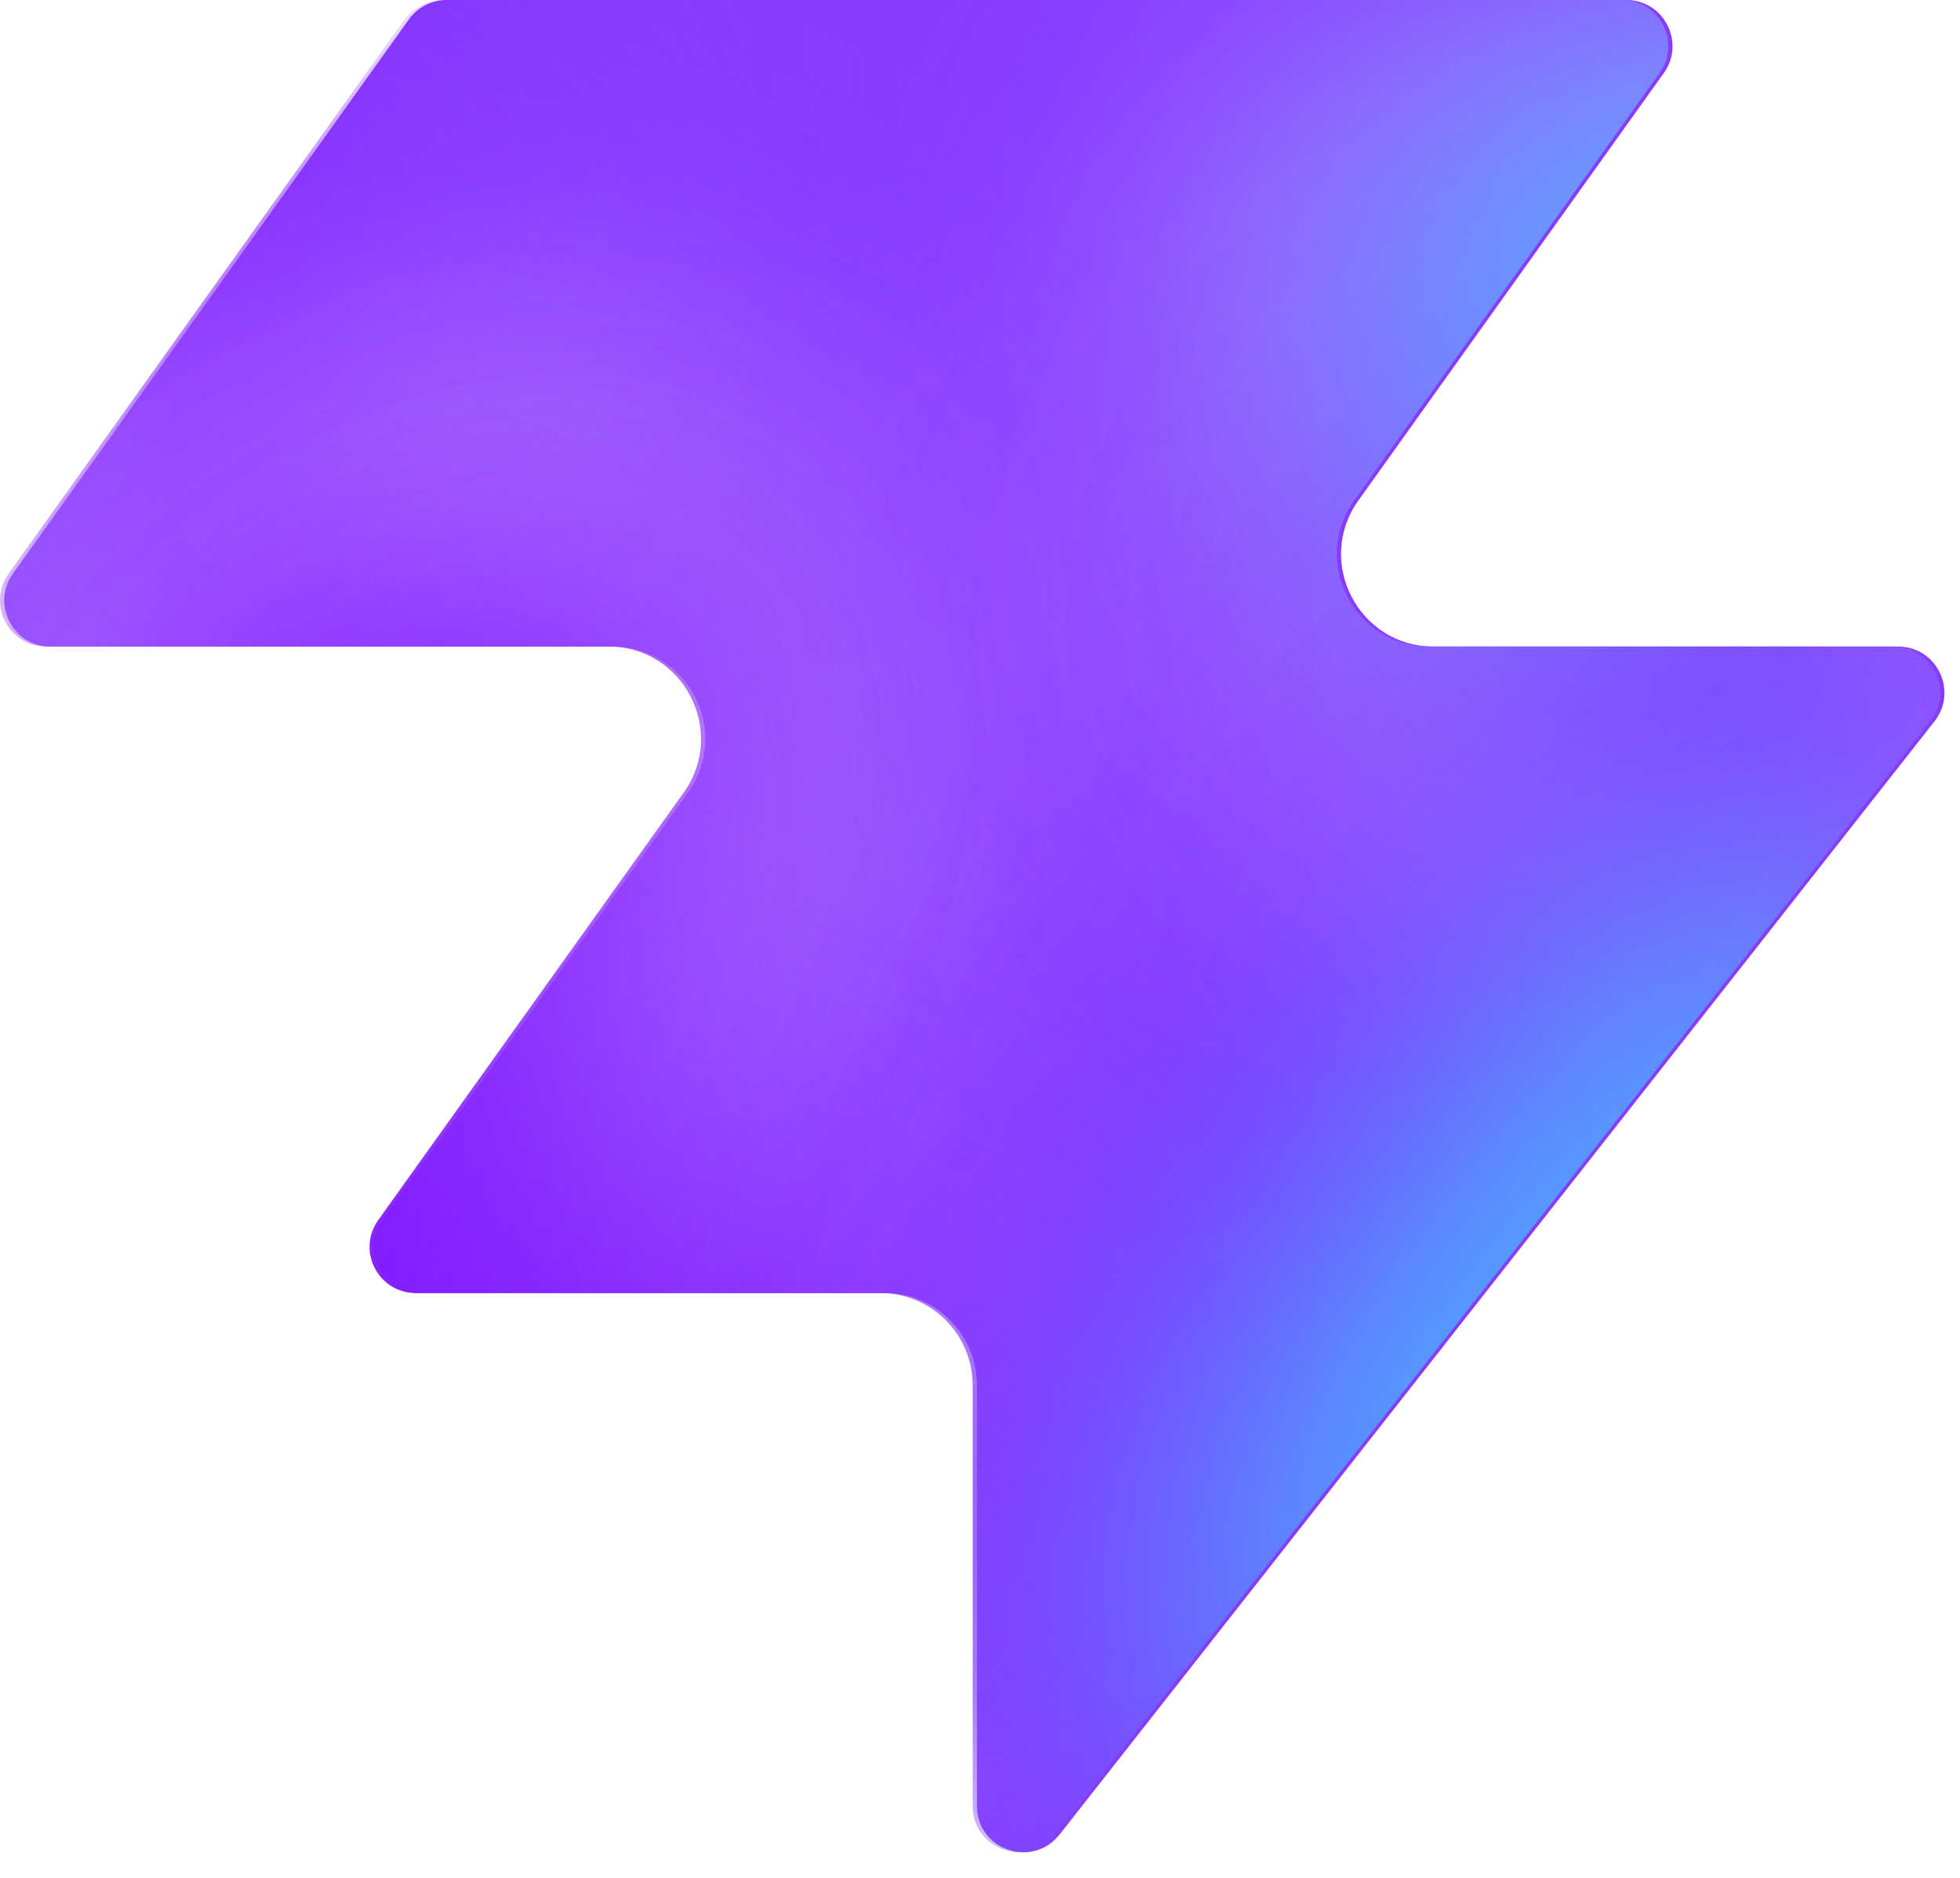
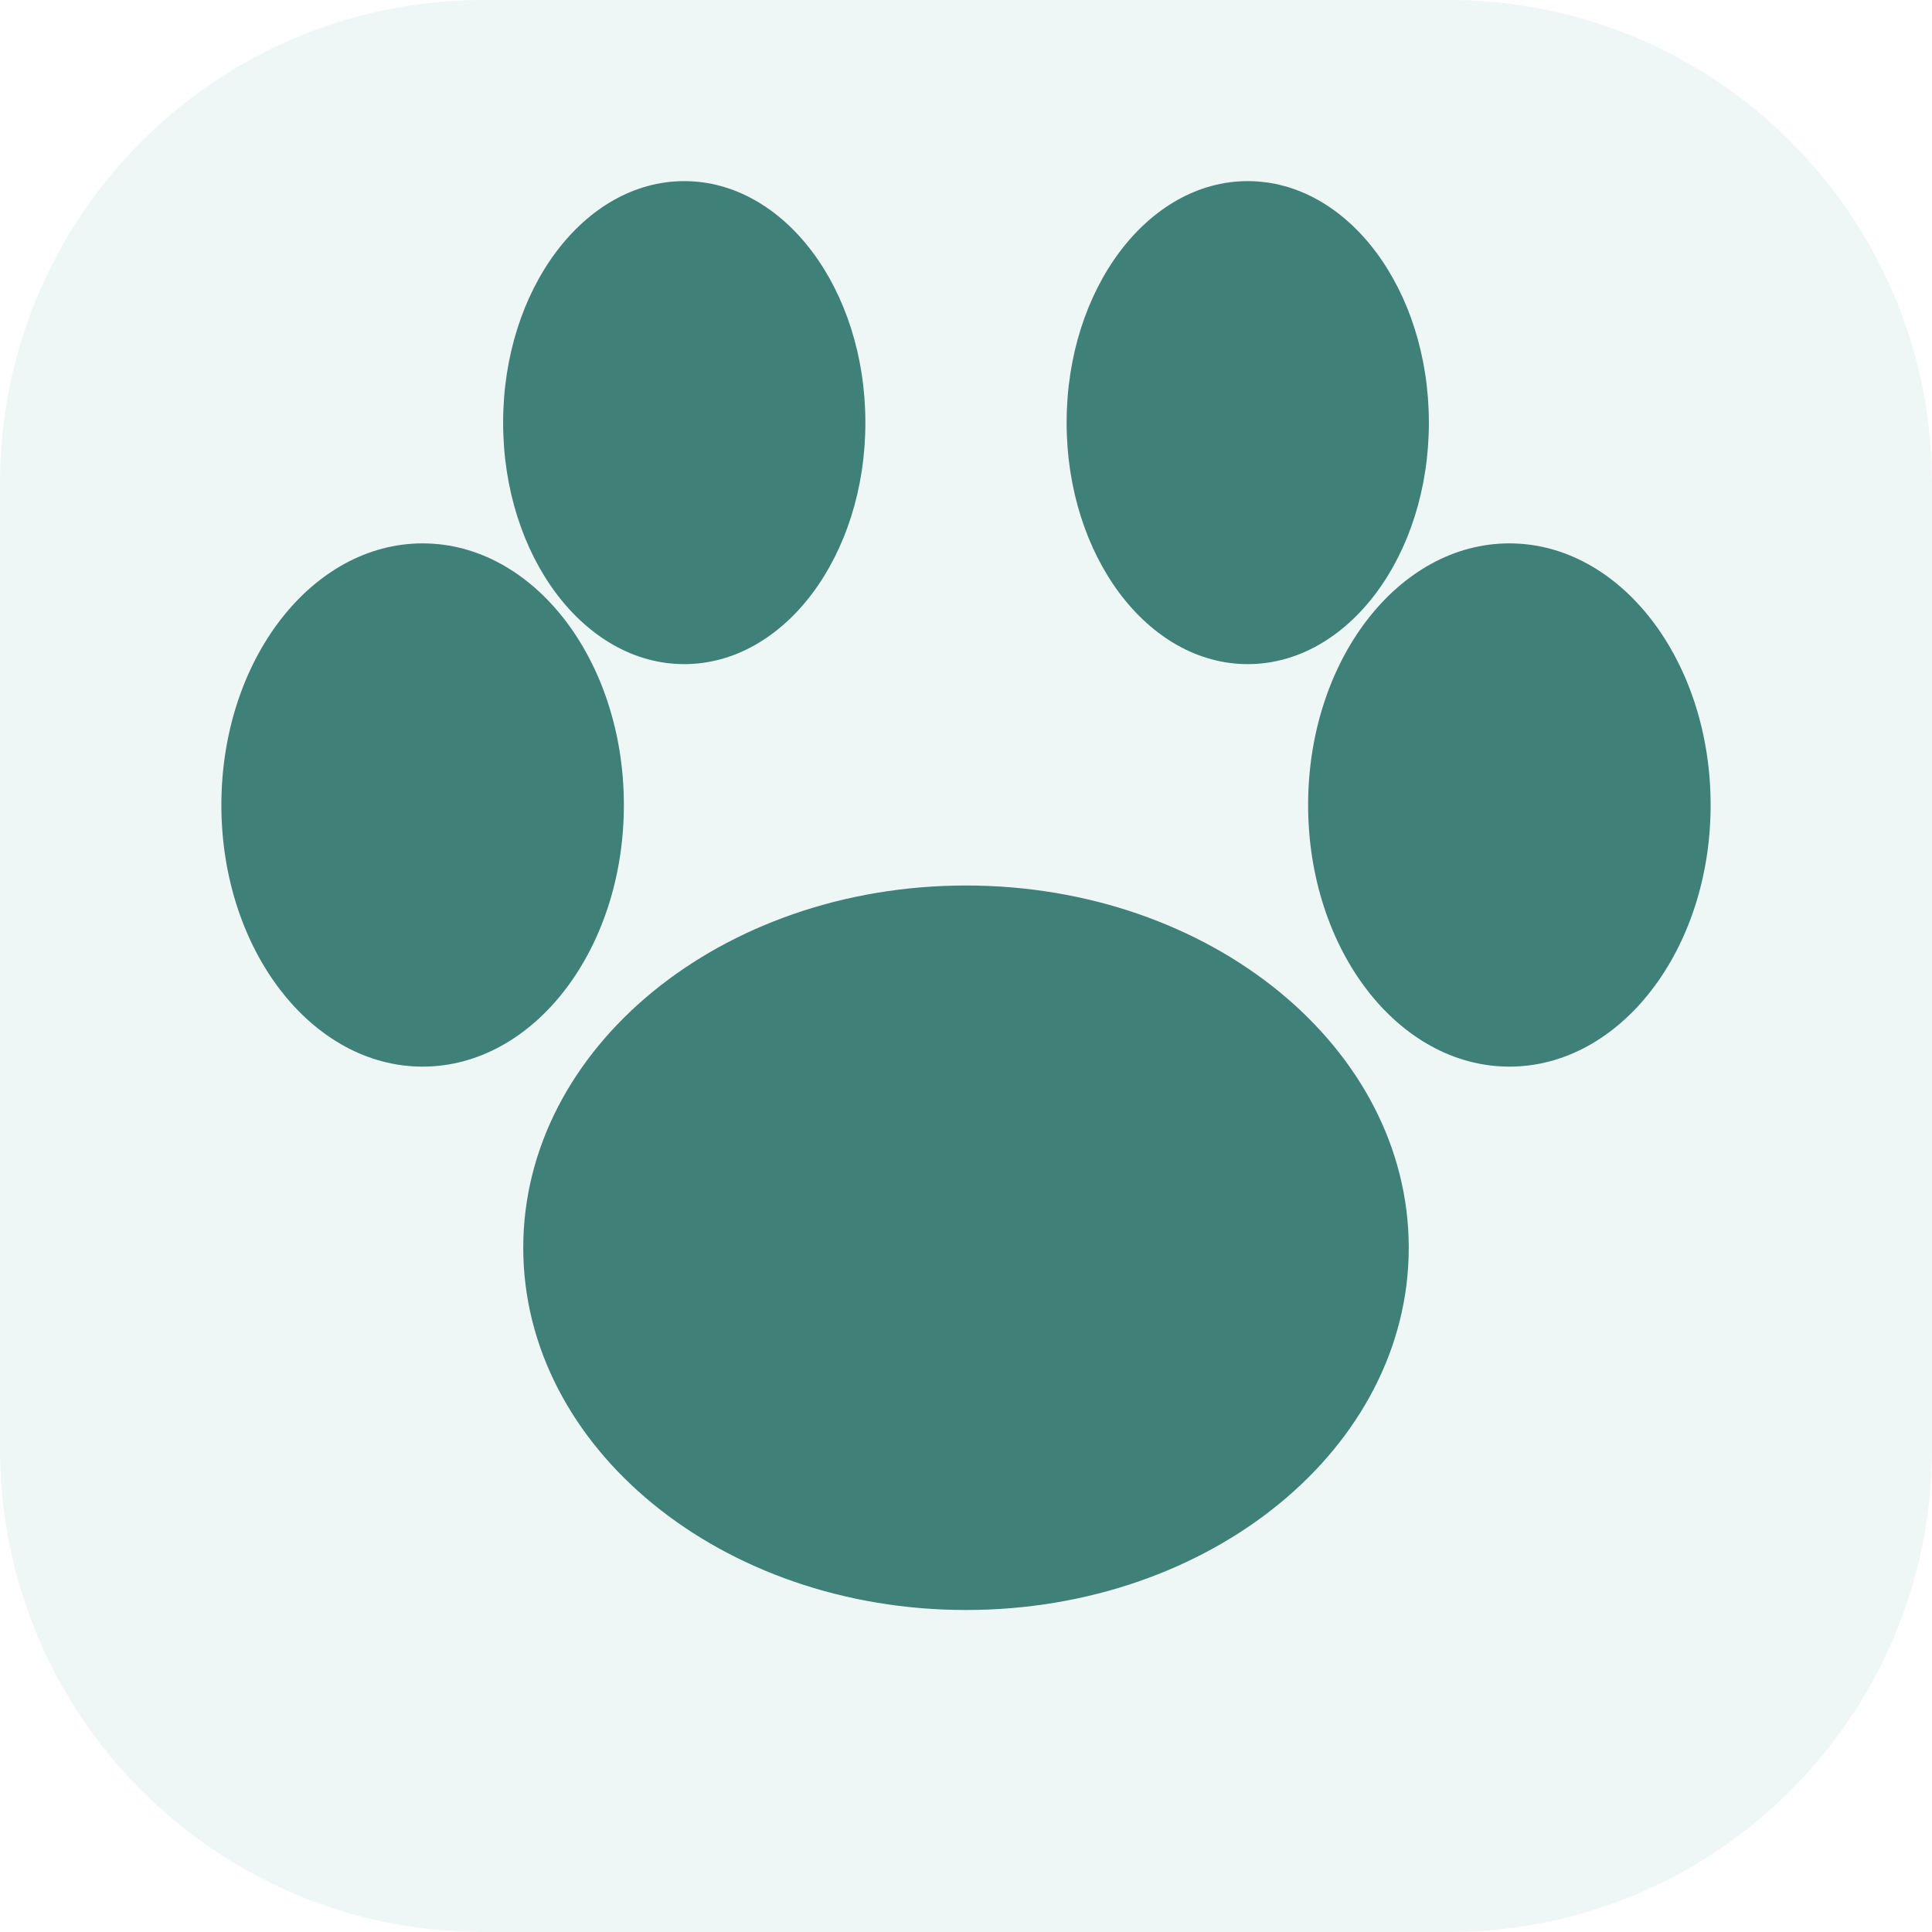
- <svg xmlns="http://www.w3.org/2000/svg" width="48" height="46" fill="none" viewBox="0 0 48 46">
-   <path fill="#863bff" d="M25.946 44.938c-.664.845-2.021.375-2.021-.698V33.937a2.26 2.26 0 0 0-2.262-2.262H10.287c-.92 0-1.456-1.04-.92-1.788l7.48-10.471c1.07-1.497 0-3.578-1.842-3.578H1.237c-.92 0-1.456-1.04-.92-1.788L10.013.474c.214-.297.556-.474.92-.474h28.894c.92 0 1.456 1.04.92 1.788l-7.48 10.471c-1.07 1.498 0 3.579 1.842 3.579h11.377c.943 0 1.473 1.088.89 1.83L25.947 44.94z" style="fill:#863bff;fill:color(display-p3 .525 .23 1);fill-opacity:1" />
-   <mask id="a" width="48" height="46" x="0" y="0" maskUnits="userSpaceOnUse" style="mask-type:alpha">
-     <path fill="#000" d="M25.842 44.938c-.664.844-2.021.375-2.021-.698V33.937a2.26 2.26 0 0 0-2.262-2.262H10.183c-.92 0-1.456-1.04-.92-1.788l7.48-10.471c1.07-1.498 0-3.579-1.842-3.579H1.133c-.92 0-1.456-1.04-.92-1.787L9.91.473c.214-.297.556-.474.92-.474h28.894c.92 0 1.456 1.04.92 1.788l-7.48 10.471c-1.07 1.498 0 3.578 1.842 3.578h11.377c.943 0 1.473 1.088.89 1.832L25.843 44.94z" style="fill:#000;fill-opacity:1" />
-   </mask>
-   <g mask="url(#a)">
-     <g filter="url(#b)">
-       <ellipse cx="5.508" cy="14.704" fill="#ede6ff" rx="5.508" ry="14.704" style="fill:#ede6ff;fill:color(display-p3 .927 .903 1);fill-opacity:1" transform="matrix(.00324 1 1 -.00324 -4.47 31.516)" />
-     </g>
-     <g filter="url(#c)">
-       <ellipse cx="10.399" cy="29.851" fill="#ede6ff" rx="10.399" ry="29.851" style="fill:#ede6ff;fill:color(display-p3 .927 .903 1);fill-opacity:1" transform="matrix(.00324 1 1 -.00324 -39.328 7.883)" />
-     </g>
-     <g filter="url(#d)">
-       <ellipse cx="5.508" cy="30.487" fill="#7e14ff" rx="5.508" ry="30.487" style="fill:#7e14ff;fill:color(display-p3 .492 .077 1);fill-opacity:1" transform="rotate(89.814 -25.913 -14.639)scale(1 -1)" />
-     </g>
-     <g filter="url(#e)">
-       <ellipse cx="5.508" cy="30.599" fill="#7e14ff" rx="5.508" ry="30.599" style="fill:#7e14ff;fill:color(display-p3 .492 .077 1);fill-opacity:1" transform="rotate(89.814 -32.644 -3.334)scale(1 -1)" />
-     </g>
-     <g filter="url(#f)">
-       <ellipse cx="5.508" cy="30.599" fill="#7e14ff" rx="5.508" ry="30.599" style="fill:#7e14ff;fill:color(display-p3 .492 .077 1);fill-opacity:1" transform="matrix(.00324 1 1 -.00324 -34.34 30.47)" />
-     </g>
-     <g filter="url(#g)">
-       <ellipse cx="14.072" cy="22.078" fill="#ede6ff" rx="14.072" ry="22.078" style="fill:#ede6ff;fill:color(display-p3 .927 .903 1);fill-opacity:1" transform="rotate(93.35 24.506 48.493)scale(-1 1)" />
-     </g>
-     <g filter="url(#h)">
-       <ellipse cx="3.47" cy="21.501" fill="#7e14ff" rx="3.47" ry="21.501" style="fill:#7e14ff;fill:color(display-p3 .492 .077 1);fill-opacity:1" transform="rotate(89.009 28.708 47.59)scale(-1 1)" />
-     </g>
-     <g filter="url(#i)">
-       <ellipse cx="3.47" cy="21.501" fill="#7e14ff" rx="3.47" ry="21.501" style="fill:#7e14ff;fill:color(display-p3 .492 .077 1);fill-opacity:1" transform="rotate(89.009 28.708 47.59)scale(-1 1)" />
-     </g>
-     <g filter="url(#j)">
-       <ellipse cx=".387" cy="8.972" fill="#7e14ff" rx="4.407" ry="29.108" style="fill:#7e14ff;fill:color(display-p3 .492 .077 1);fill-opacity:1" transform="rotate(39.51 .387 8.972)" />
-     </g>
-     <g filter="url(#k)">
-       <ellipse cx="47.523" cy="-6.092" fill="#7e14ff" rx="4.407" ry="29.108" style="fill:#7e14ff;fill:color(display-p3 .492 .077 1);fill-opacity:1" transform="rotate(37.892 47.523 -6.092)" />
-     </g>
-     <g filter="url(#l)">
-       <ellipse cx="41.412" cy="6.333" fill="#47bfff" rx="5.971" ry="9.665" style="fill:#47bfff;fill:color(display-p3 .28 .748 1);fill-opacity:1" transform="rotate(37.892 41.412 6.333)" />
-     </g>
-     <g filter="url(#m)">
-       <ellipse cx="-1.879" cy="38.332" fill="#7e14ff" rx="4.407" ry="29.108" style="fill:#7e14ff;fill:color(display-p3 .492 .077 1);fill-opacity:1" transform="rotate(37.892 -1.88 38.332)" />
-     </g>
-     <g filter="url(#n)">
-       <ellipse cx="-1.879" cy="38.332" fill="#7e14ff" rx="4.407" ry="29.108" style="fill:#7e14ff;fill:color(display-p3 .492 .077 1);fill-opacity:1" transform="rotate(37.892 -1.88 38.332)" />
-     </g>
-     <g filter="url(#o)">
-       <ellipse cx="35.651" cy="29.907" fill="#7e14ff" rx="4.407" ry="29.108" style="fill:#7e14ff;fill:color(display-p3 .492 .077 1);fill-opacity:1" transform="rotate(37.892 35.651 29.907)" />
-     </g>
-     <g filter="url(#p)">
-       <ellipse cx="38.418" cy="32.4" fill="#47bfff" rx="5.971" ry="15.297" style="fill:#47bfff;fill:color(display-p3 .28 .748 1);fill-opacity:1" transform="rotate(37.892 38.418 32.4)" />
-     </g>
-   </g>
-   <defs>
-     <filter id="b" width="60.045" height="41.654" x="-19.77" y="16.149" color-interpolation-filters="sRGB" filterUnits="userSpaceOnUse">
-       <feFlood flood-opacity="0" result="BackgroundImageFix" />
-       <feBlend in="SourceGraphic" in2="BackgroundImageFix" result="shape" />
-       <feGaussianBlur result="effect1_foregroundBlur_2002_17158" stdDeviation="7.659" />
-     </filter>
-     <filter id="c" width="90.34" height="51.437" x="-54.613" y="-7.533" color-interpolation-filters="sRGB" filterUnits="userSpaceOnUse">
-       <feFlood flood-opacity="0" result="BackgroundImageFix" />
-       <feBlend in="SourceGraphic" in2="BackgroundImageFix" result="shape" />
-       <feGaussianBlur result="effect1_foregroundBlur_2002_17158" stdDeviation="7.659" />
-     </filter>
-     <filter id="d" width="79.355" height="29.4" x="-49.64" y="2.03" color-interpolation-filters="sRGB" filterUnits="userSpaceOnUse">
-       <feFlood flood-opacity="0" result="BackgroundImageFix" />
-       <feBlend in="SourceGraphic" in2="BackgroundImageFix" result="shape" />
-       <feGaussianBlur result="effect1_foregroundBlur_2002_17158" stdDeviation="4.596" />
-     </filter>
-     <filter id="e" width="79.579" height="29.4" x="-45.045" y="20.029" color-interpolation-filters="sRGB" filterUnits="userSpaceOnUse">
-       <feFlood flood-opacity="0" result="BackgroundImageFix" />
-       <feBlend in="SourceGraphic" in2="BackgroundImageFix" result="shape" />
-       <feGaussianBlur result="effect1_foregroundBlur_2002_17158" stdDeviation="4.596" />
-     </filter>
-     <filter id="f" width="79.579" height="29.4" x="-43.513" y="21.178" color-interpolation-filters="sRGB" filterUnits="userSpaceOnUse">
-       <feFlood flood-opacity="0" result="BackgroundImageFix" />
-       <feBlend in="SourceGraphic" in2="BackgroundImageFix" result="shape" />
-       <feGaussianBlur result="effect1_foregroundBlur_2002_17158" stdDeviation="4.596" />
-     </filter>
-     <filter id="g" width="74.749" height="58.852" x="15.756" y="-17.901" color-interpolation-filters="sRGB" filterUnits="userSpaceOnUse">
-       <feFlood flood-opacity="0" result="BackgroundImageFix" />
-       <feBlend in="SourceGraphic" in2="BackgroundImageFix" result="shape" />
-       <feGaussianBlur result="effect1_foregroundBlur_2002_17158" stdDeviation="7.659" />
-     </filter>
-     <filter id="h" width="61.377" height="25.362" x="23.548" y="2.284" color-interpolation-filters="sRGB" filterUnits="userSpaceOnUse">
-       <feFlood flood-opacity="0" result="BackgroundImageFix" />
-       <feBlend in="SourceGraphic" in2="BackgroundImageFix" result="shape" />
-       <feGaussianBlur result="effect1_foregroundBlur_2002_17158" stdDeviation="4.596" />
-     </filter>
-     <filter id="i" width="61.377" height="25.362" x="23.548" y="2.284" color-interpolation-filters="sRGB" filterUnits="userSpaceOnUse">
-       <feFlood flood-opacity="0" result="BackgroundImageFix" />
-       <feBlend in="SourceGraphic" in2="BackgroundImageFix" result="shape" />
-       <feGaussianBlur result="effect1_foregroundBlur_2002_17158" stdDeviation="4.596" />
-     </filter>
-     <filter id="j" width="56.045" height="63.649" x="-27.636" y="-22.853" color-interpolation-filters="sRGB" filterUnits="userSpaceOnUse">
-       <feFlood flood-opacity="0" result="BackgroundImageFix" />
-       <feBlend in="SourceGraphic" in2="BackgroundImageFix" result="shape" />
-       <feGaussianBlur result="effect1_foregroundBlur_2002_17158" stdDeviation="4.596" />
-     </filter>
-     <filter id="k" width="54.814" height="64.646" x="20.116" y="-38.415" color-interpolation-filters="sRGB" filterUnits="userSpaceOnUse">
-       <feFlood flood-opacity="0" result="BackgroundImageFix" />
-       <feBlend in="SourceGraphic" in2="BackgroundImageFix" result="shape" />
-       <feGaussianBlur result="effect1_foregroundBlur_2002_17158" stdDeviation="4.596" />
-     </filter>
-     <filter id="l" width="33.541" height="35.313" x="24.641" y="-11.323" color-interpolation-filters="sRGB" filterUnits="userSpaceOnUse">
-       <feFlood flood-opacity="0" result="BackgroundImageFix" />
-       <feBlend in="SourceGraphic" in2="BackgroundImageFix" result="shape" />
-       <feGaussianBlur result="effect1_foregroundBlur_2002_17158" stdDeviation="4.596" />
-     </filter>
-     <filter id="m" width="54.814" height="64.646" x="-29.286" y="6.009" color-interpolation-filters="sRGB" filterUnits="userSpaceOnUse">
-       <feFlood flood-opacity="0" result="BackgroundImageFix" />
-       <feBlend in="SourceGraphic" in2="BackgroundImageFix" result="shape" />
-       <feGaussianBlur result="effect1_foregroundBlur_2002_17158" stdDeviation="4.596" />
-     </filter>
-     <filter id="n" width="54.814" height="64.646" x="-29.286" y="6.009" color-interpolation-filters="sRGB" filterUnits="userSpaceOnUse">
-       <feFlood flood-opacity="0" result="BackgroundImageFix" />
-       <feBlend in="SourceGraphic" in2="BackgroundImageFix" result="shape" />
-       <feGaussianBlur result="effect1_foregroundBlur_2002_17158" stdDeviation="4.596" />
-     </filter>
-     <filter id="o" width="54.814" height="64.646" x="8.244" y="-2.416" color-interpolation-filters="sRGB" filterUnits="userSpaceOnUse">
-       <feFlood flood-opacity="0" result="BackgroundImageFix" />
-       <feBlend in="SourceGraphic" in2="BackgroundImageFix" result="shape" />
-       <feGaussianBlur result="effect1_foregroundBlur_2002_17158" stdDeviation="4.596" />
-     </filter>
-     <filter id="p" width="39.409" height="43.623" x="18.713" y="10.588" color-interpolation-filters="sRGB" filterUnits="userSpaceOnUse">
-       <feFlood flood-opacity="0" result="BackgroundImageFix" />
-       <feBlend in="SourceGraphic" in2="BackgroundImageFix" result="shape" />
-       <feGaussianBlur result="effect1_foregroundBlur_2002_17158" stdDeviation="4.596" />
-     </filter>
-   </defs>
+ <svg xmlns="http://www.w3.org/2000/svg" viewBox="0 0 48 48" fill="none">
+   <rect width="48" height="48" rx="12" fill="#eff7f6" />
+   <ellipse cx="24" cy="31" rx="11" ry="9" fill="#3f8079" />
+   <ellipse cx="10.5" cy="20" rx="5" ry="6.5" fill="#3f8079" />
+   <ellipse cx="37.5" cy="20" rx="5" ry="6.5" fill="#3f8079" />
+   <ellipse cx="17" cy="10.5" rx="4.5" ry="6" fill="#3f8079" />
+   <ellipse cx="31" cy="10.5" rx="4.5" ry="6" fill="#3f8079" />
</svg>
